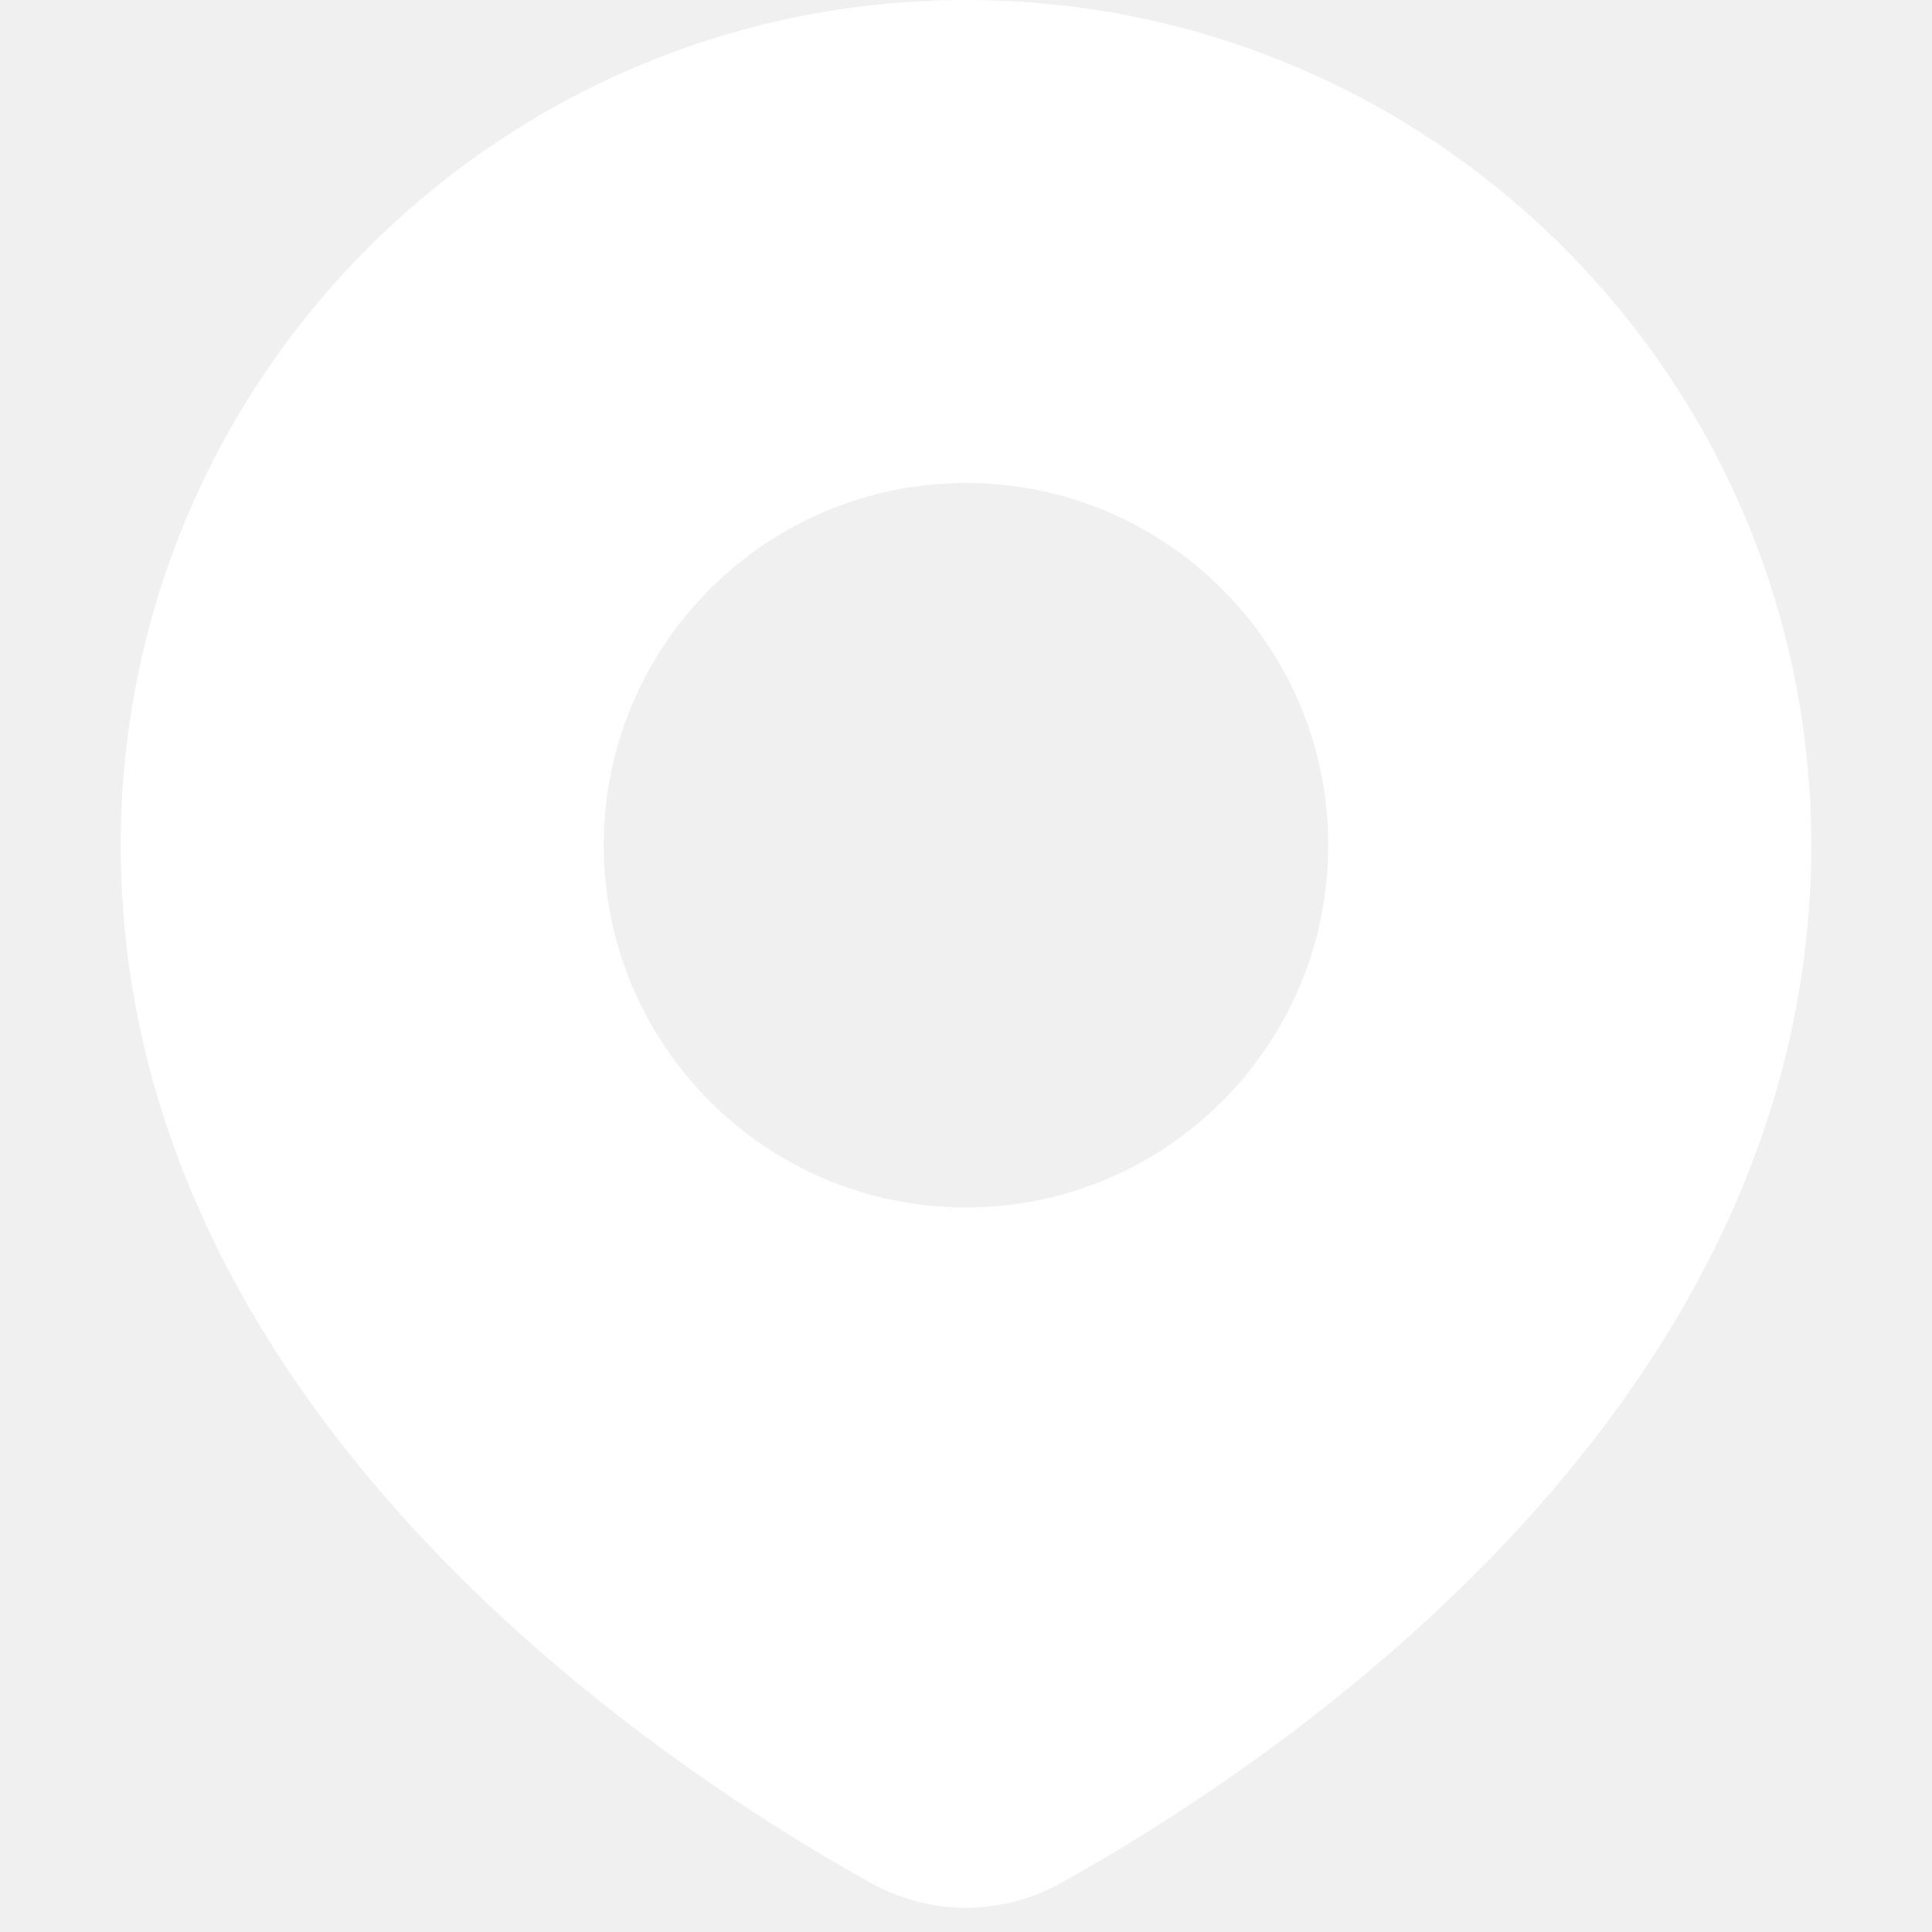
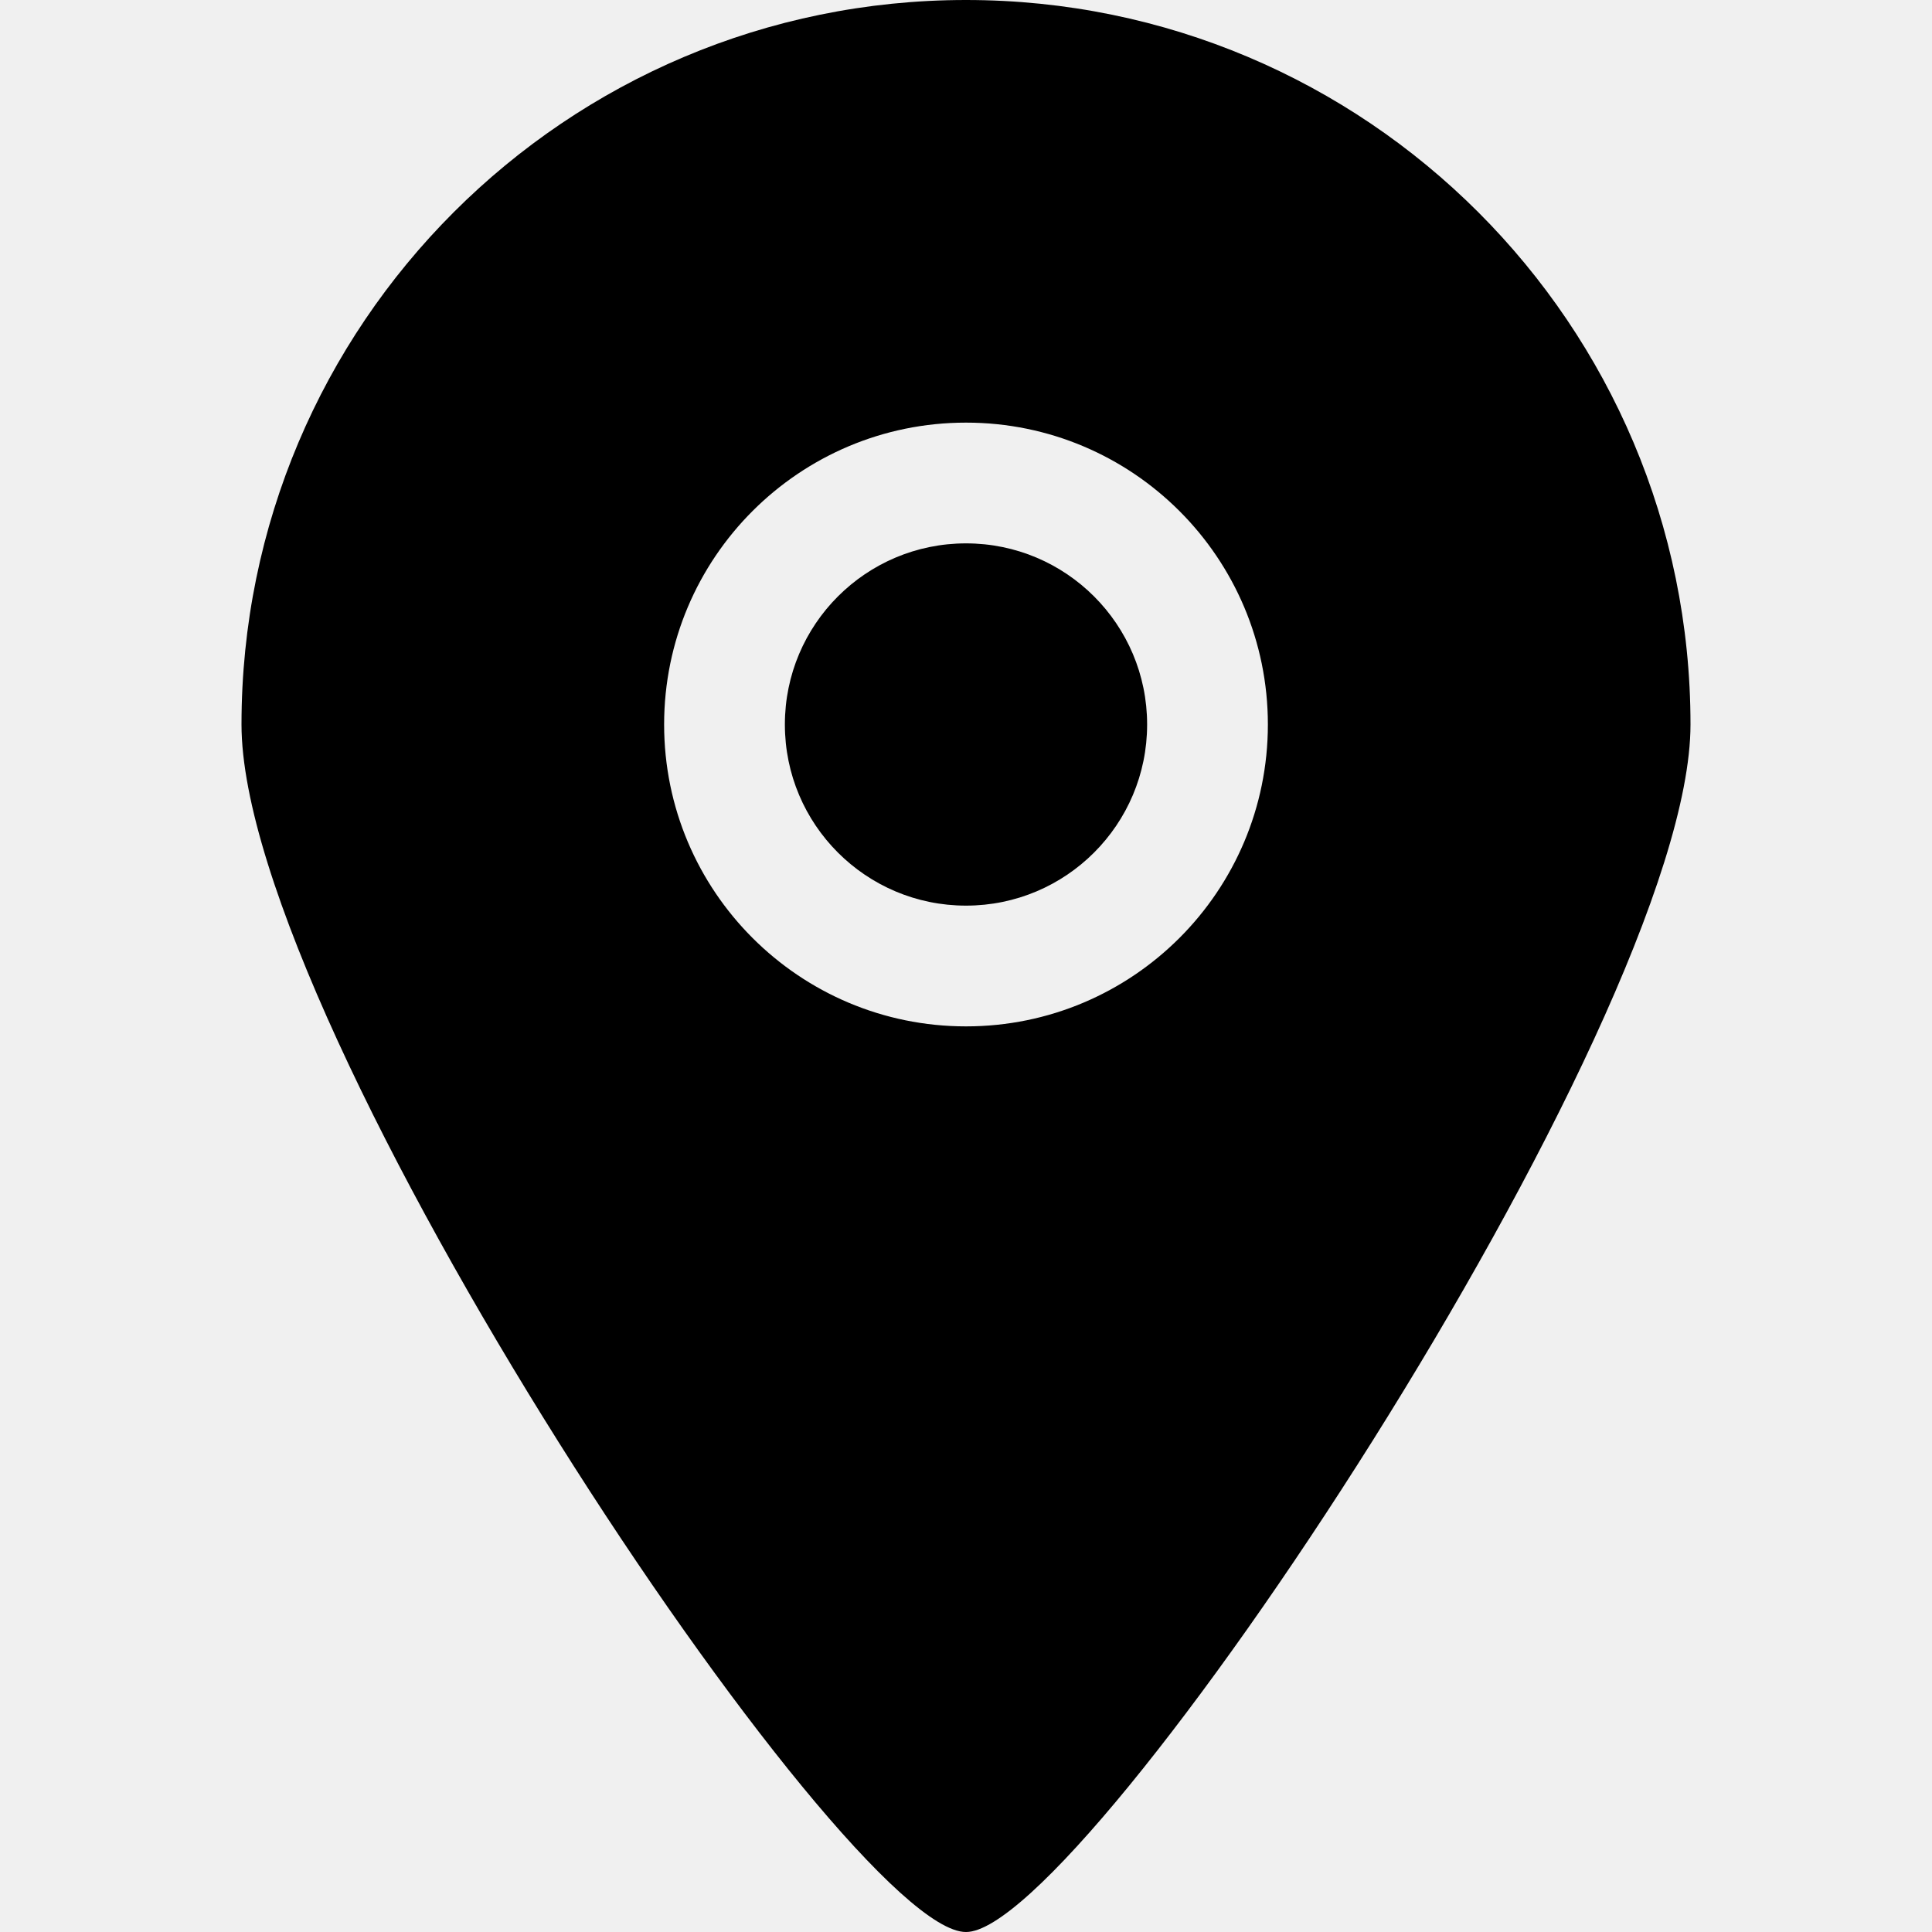
- <svg xmlns="http://www.w3.org/2000/svg" width="8" height="8" viewBox="0 0 8 8" fill="none">
-   <path fill-rule="evenodd" clip-rule="evenodd" d="M4.396 7.796C5.313 7.284 7.5 5.819 7.5 3.5C7.5 1.567 5.933 0 4 0C2.067 0 0.5 1.567 0.5 3.5C0.5 5.819 2.687 7.284 3.604 7.796C3.852 7.934 4.148 7.934 4.396 7.796ZM4 5C4.828 5 5.5 4.328 5.5 3.5C5.5 2.672 4.828 2 4 2C3.172 2 2.5 2.672 2.5 3.5C2.5 4.328 3.172 5 4 5Z" fill="white" />
+ <svg xmlns="http://www.w3.org/2000/svg" width="10px" height="10px" viewBox="-4 0 32 32" version="1.1">
+   <defs>
+ 
+ </defs>
+   <g id="Page-1" stroke="none" stroke-width="1" fill="none" fill-rule="evenodd">
+     <g id="Icon-Set-Filled" transform="translate(-106, -413)" fill="#000000">
+       <path d="M118,422 C116.343,422 115,423.343 115,425 C115,426.657 116.343,428 118,428 C119.657,428 121,426.657 121,425 C121,423.343 119.657,422 118,422 L118,422 Z M118,430 C115.239,430 113,427.762 113,425 C113,422.238 115.239,420 118,420 C120.761,420 123,422.238 123,425 C123,427.762 120.761,430 118,430 L118,430 Z M118,413 C111.373,413 106,418.373 106,425 C106,430.018 116.005,445.011 118,445 C119.964,445.011 130,429.95 130,425 C130,418.373 124.627,413 118,413 L118,413 Z" id="location">
+ 
+ </path>
+     </g>
+   </g>
</svg>
